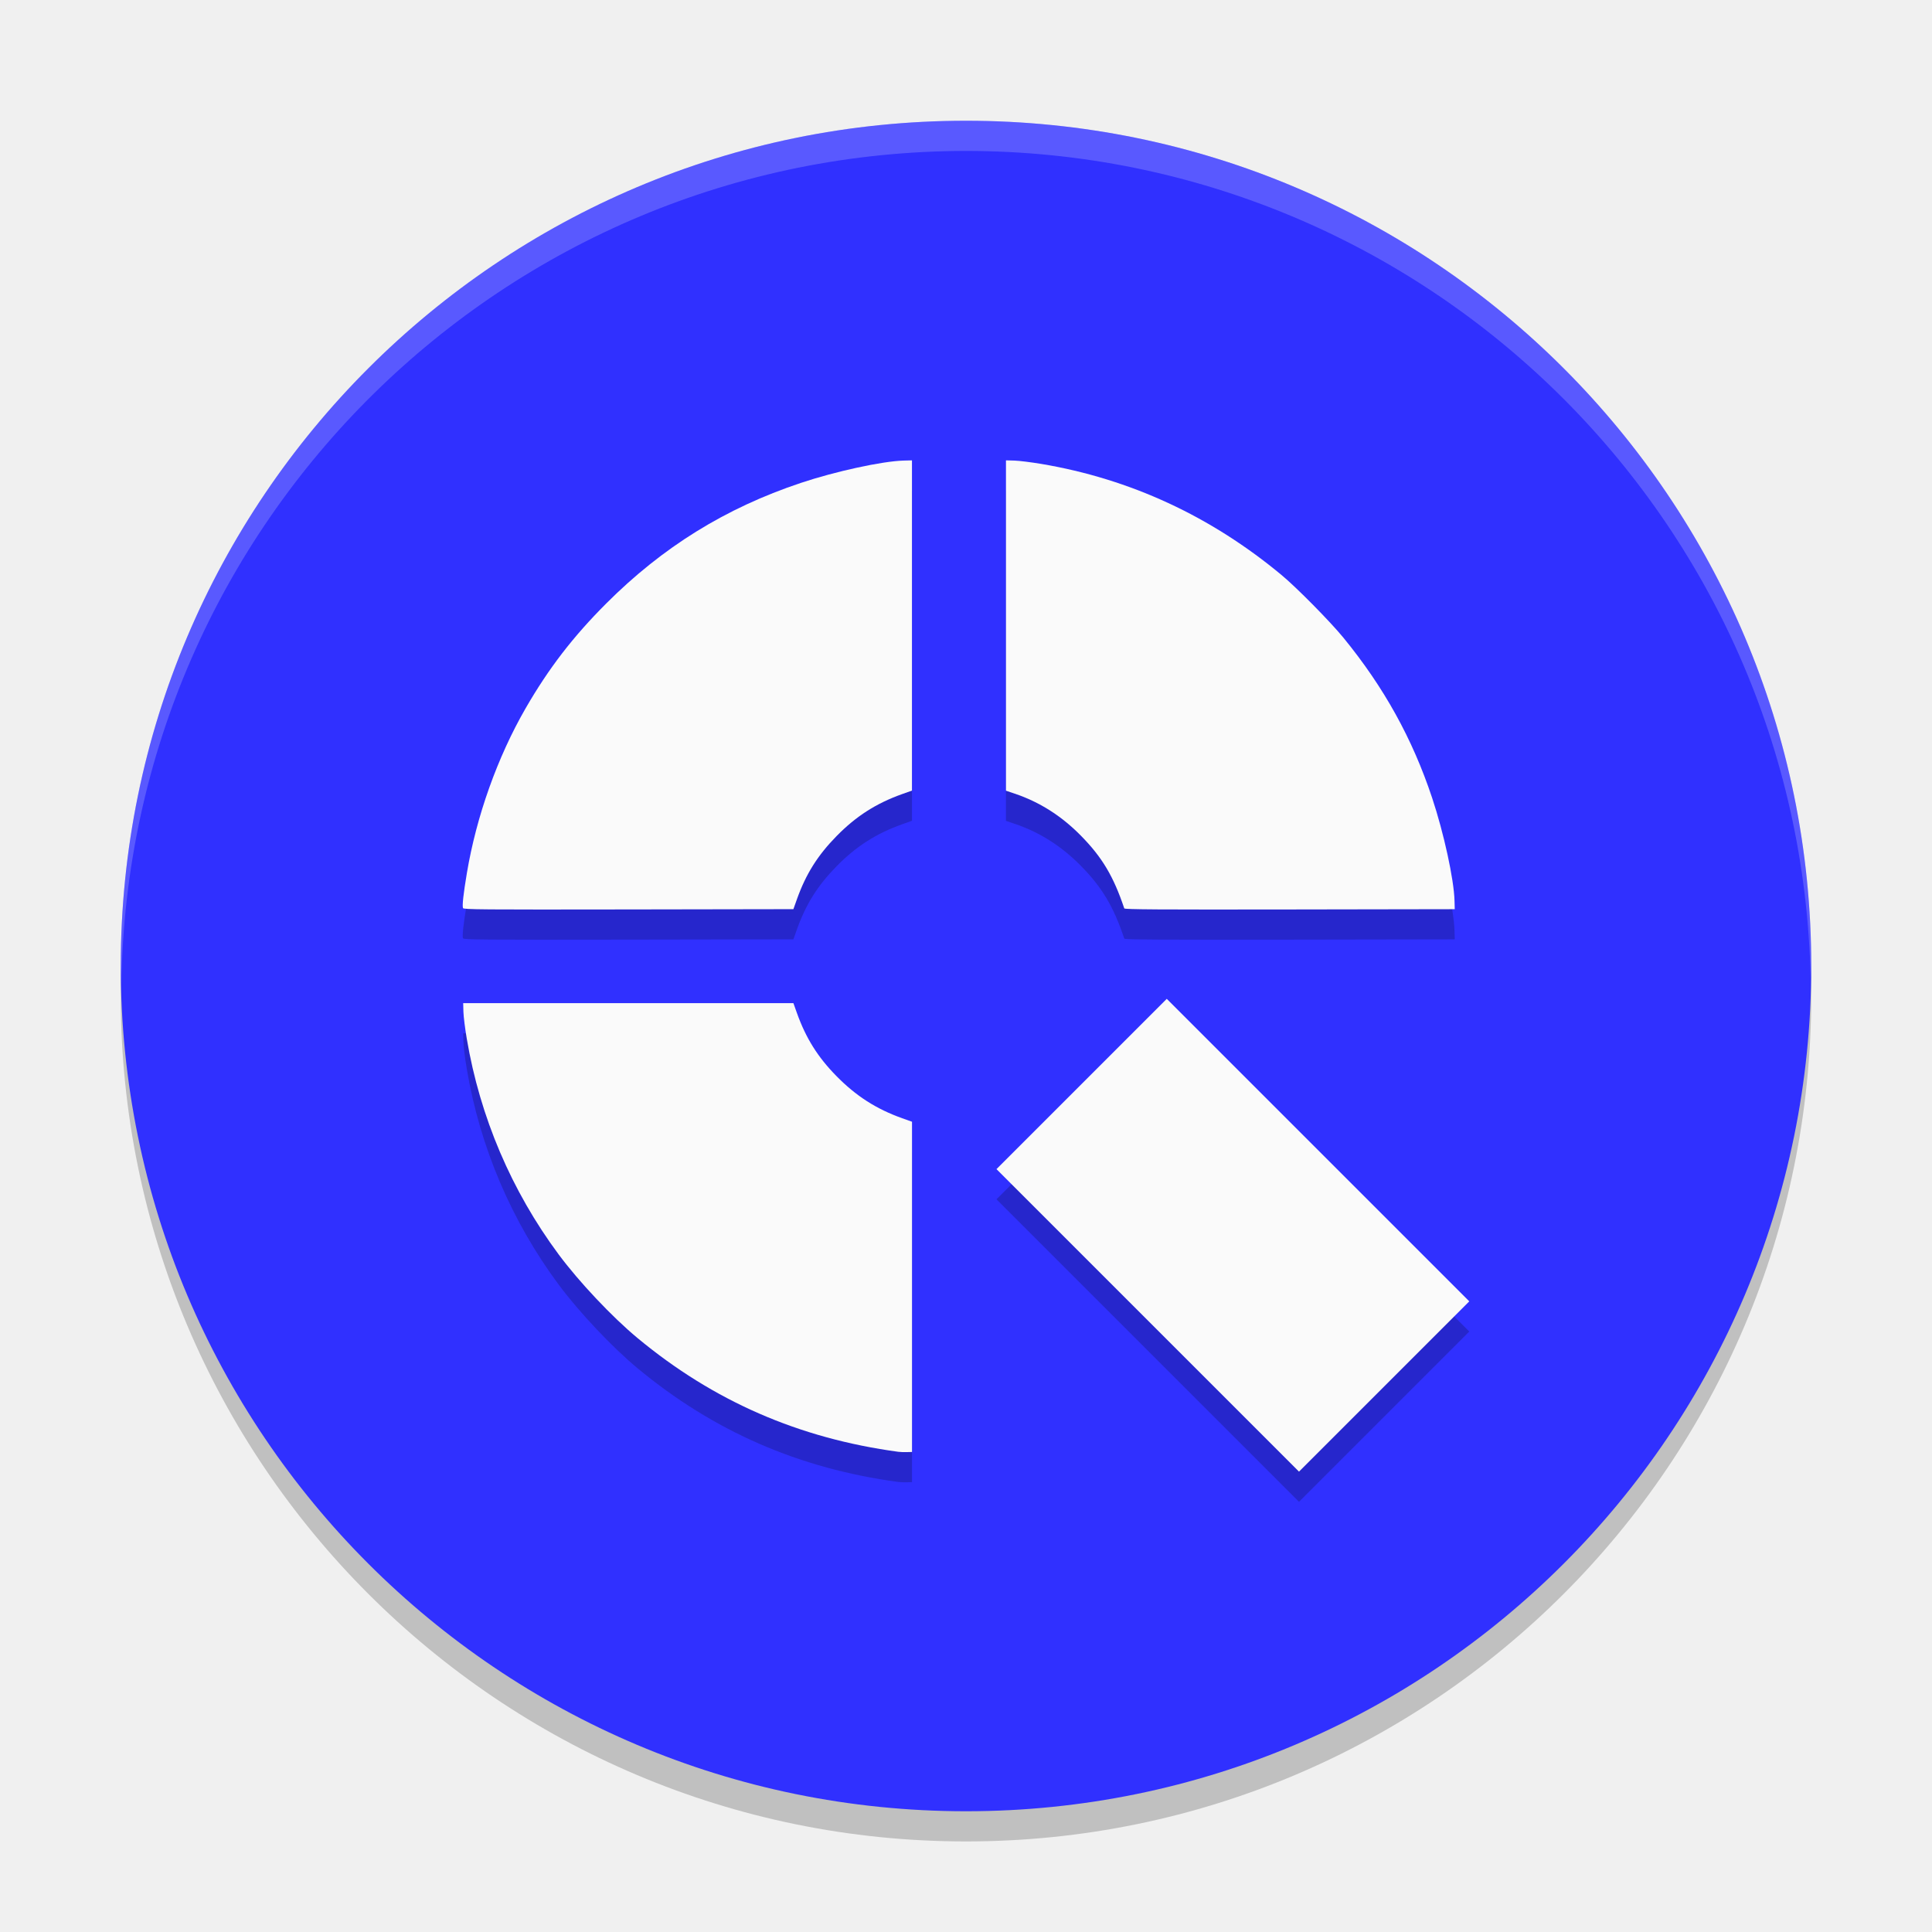
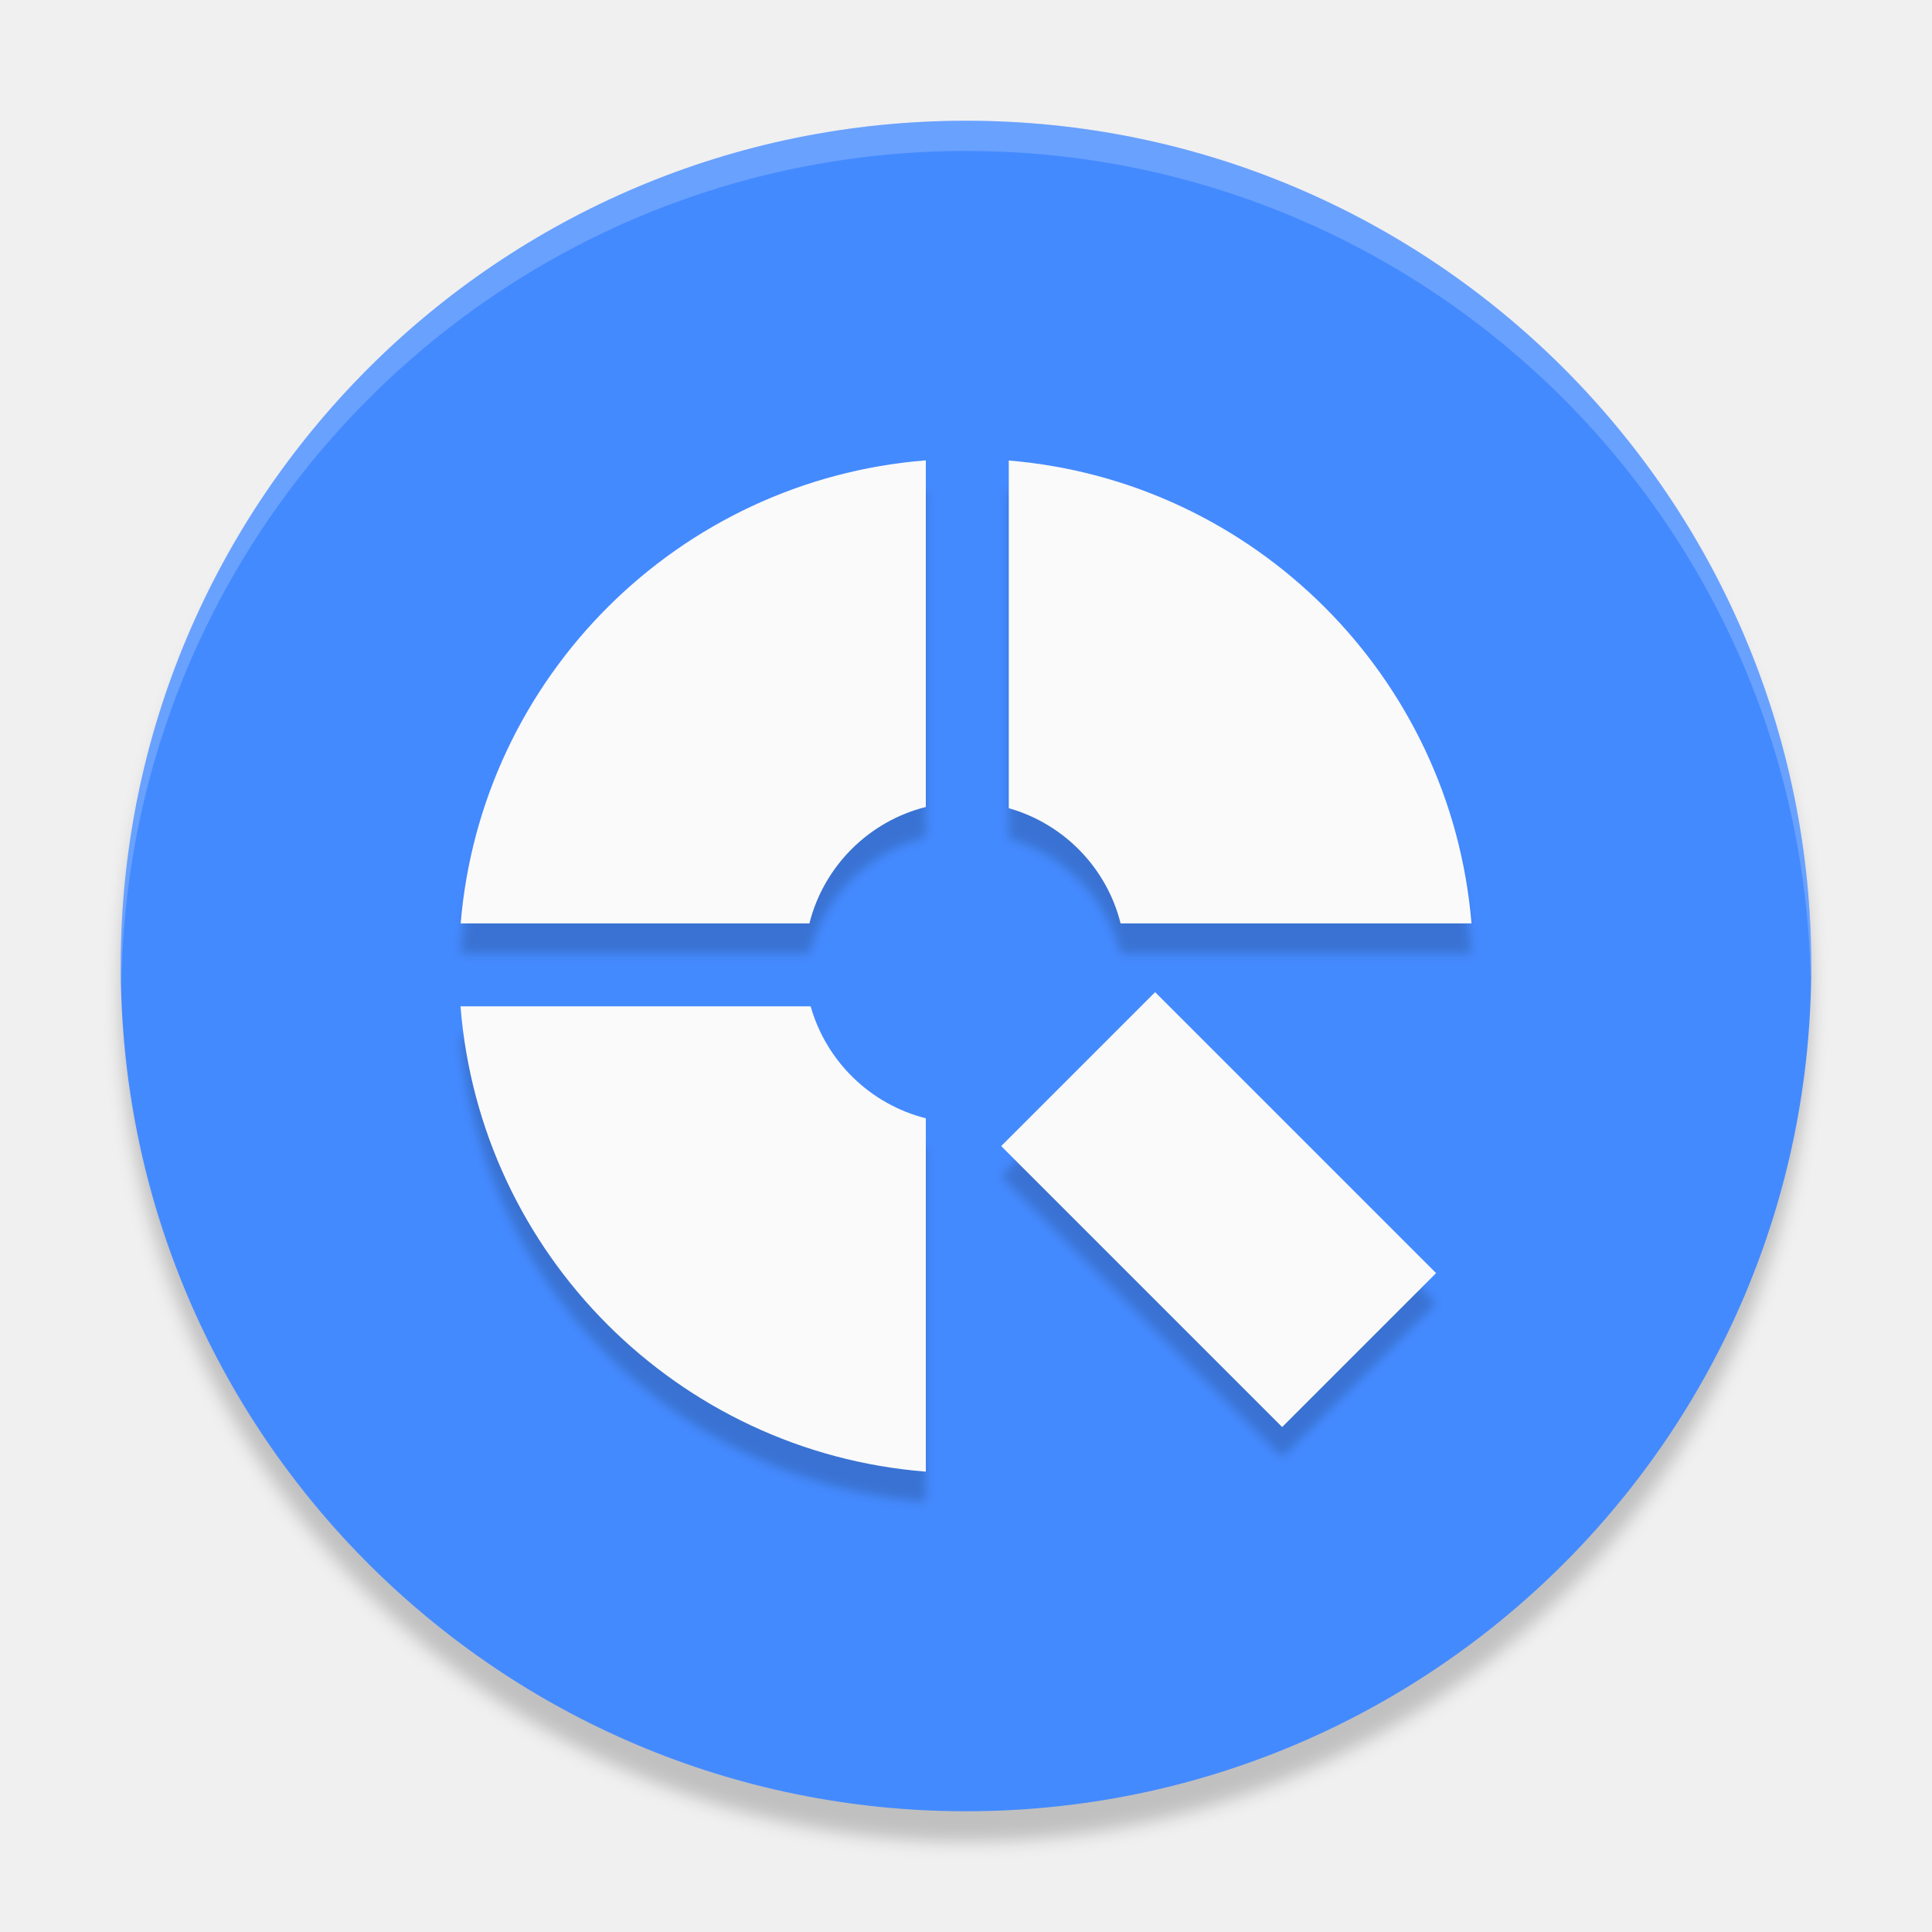
<svg xmlns="http://www.w3.org/2000/svg" xmlns:ns2="http://www.openswatchbook.org/uri/2009/osb" xmlns:xlink="http://www.w3.org/1999/xlink" width="64" height="64" version="1.1" viewBox="0 0 64 64" id="svg14">
  <defs id="defs18">
    <linearGradient id="a" y1="543.8" y2="503.8" x2="0" gradientUnits="userSpaceOnUse">
      <stop stop-color="#c6cdd1" id="stop4699" />
      <stop offset="1" stop-color="#e0e5e7" id="stop4701" />
    </linearGradient>
    <linearGradient id="b" y1="13" y2="33" x2="0" gradientUnits="userSpaceOnUse" gradientTransform="matrix(1 0 0-1 384.57 545.8)">
      <stop stop-color="#42a603" id="stop4704" />
      <stop offset="1" stop-color="#78da06" id="stop4706" />
    </linearGradient>
    <linearGradient xlink:href="#b" id="c" y1="42" y2="6" gradientUnits="userSpaceOnUse" x2="0" />
    <linearGradient id="d" y1="539.8" x1="410.57" y2="523.8" x2="428.57" gradientUnits="userSpaceOnUse">
      <stop stop-color="#42a603" id="stop4710" />
      <stop offset="1" stop-color="#78da06" stop-opacity="0" id="stop4712" />
    </linearGradient>
    <linearGradient id="e" y1="520.8" x1="402.57" y2="536.8" x2="418.57" gradientUnits="userSpaceOnUse" gradientTransform="translate(-384.57,-499.8)">
      <stop stop-color="#292c2f" id="stop4715" />
      <stop offset="1" stop-opacity="0" id="stop4717" />
    </linearGradient>
    <linearGradient id="linearGradient3045">
      <stop id="stop3047" offset="0" style="stop-color:#847784;stop-opacity:0.996" />
      <stop id="stop3049" offset="1" style="stop-color:#695f69;stop-opacity:1" />
    </linearGradient>
    <linearGradient id="linearGradient4213">
      <stop style="stop-color:#b1d7f3;stop-opacity:1" offset="0" id="stop4215" />
      <stop style="stop-color:#8fafda;stop-opacity:1" offset="1" id="stop4217" />
    </linearGradient>
    <linearGradient ns2:paint="gradient" id="linearGradient5460">
      <stop id="stop5462" offset="0" style="stop-color:#e6e6e6;stop-opacity:1" />
      <stop id="stop5464" offset="1" style="stop-color:#ffffff;stop-opacity:1" />
    </linearGradient>
    <linearGradient ns2:paint="solid" id="linearGradient5476">
      <stop id="stop5478" offset="0" style="stop-color:#772953;stop-opacity:1;" />
    </linearGradient>
    <filter id="filter4154" color-interpolation-filters="sRGB">
      <feComposite operator="arithmetic" k4="0" result="composite1" k1="0" k2="1" k3="0" in2="SourceGraphic" id="feComposite4156" />
      <feColorMatrix in="composite1" result="colormatrix1" values="0" type="saturate" id="feColorMatrix4158" />
      <feFlood flood-color="rgb(72,59,72)" result="flood1" id="feFlood4160" />
      <feBlend in="flood1" in2="colormatrix1" mode="multiply" result="blend1" id="feBlend4162" />
      <feBlend result="blend2" in2="blend1" mode="screen" id="feBlend4164" />
      <feColorMatrix in="blend2" result="colormatrix2" values="1" type="saturate" id="feColorMatrix4166" />
      <feComposite in="colormatrix2" in2="SourceGraphic" result="composite2" operator="in" id="feComposite4168" />
    </filter>
    <clipPath id="clipPath3062" clipPathUnits="userSpaceOnUse">
      <rect y="-194.968" x="34.168" height="445.935" width="475.665" id="rect3064" style="color:#000000;fill:url(#linearGradient3066);fill-opacity:1;fill-rule:nonzero;stroke:none;stroke-width:40;marker:none;visibility:visible;display:inline;overflow:visible;enable-background:new" />
    </clipPath>
    <linearGradient y2="288" x2="256" y1="50" x1="256" gradientTransform="matrix(1.858065,0,0,1.873679,4.438713,-288.6517)" gradientUnits="userSpaceOnUse" id="linearGradient3066" xlink:href="#linearGradient3045" />
    <filter id="filter4154-2" color-interpolation-filters="sRGB">
      <feComposite operator="arithmetic" k4="0" result="composite1" k1="0" k2="1" k3="0" in2="SourceGraphic" id="feComposite4156-9" />
      <feColorMatrix in="composite1" result="colormatrix1" values="0" type="saturate" id="feColorMatrix4158-1" />
      <feFlood flood-color="rgb(72,59,72)" result="flood1" id="feFlood4160-2" />
      <feBlend in="flood1" in2="colormatrix1" mode="multiply" result="blend1" id="feBlend4162-7" />
      <feBlend result="blend2" in2="blend1" mode="screen" id="feBlend4164-0" />
      <feColorMatrix in="blend2" result="colormatrix2" values="1" type="saturate" id="feColorMatrix4166-9" />
      <feComposite in="colormatrix2" in2="SourceGraphic" result="composite2" operator="in" id="feComposite4168-3" />
    </filter>
    <clipPath id="clipPath3062-6" clipPathUnits="userSpaceOnUse">
      <rect y="-194.968" x="34.168" height="445.935" width="475.665" id="rect3064-0" style="color:#000000;fill:url(#linearGradient3066);fill-opacity:1;fill-rule:nonzero;stroke:none;stroke-width:40;marker:none;visibility:visible;display:inline;overflow:visible;enable-background:new" />
    </clipPath>
+     <filter style="color-interpolation-filters:sRGB" id="filter4680" x="-0.012" width="1.024" y="-0.012" height="1.024">
+       <feGaussianBlur stdDeviation="0.28" id="feGaussianBlur4682" />
+     </filter>
+     <filter style="color-interpolation-filters:sRGB" id="filter4688" x="-0.012" width="1.024" y="-0.012" height="1.024">
+       <feGaussianBlur stdDeviation="3.309" id="feGaussianBlur4690" />
+     </filter>
  </defs>
-   <circle id="circle2" r="28" cy="33" cx="32" style="opacity:0.2" />
-   <circle id="circle4" r="28" cy="32" cx="32" style="fill:#3030ff;fill-opacity:1" />
-   <g id="g4604-3" transform="matrix(0.8375,0,0,0.8375,70.77434,6.539145)" style="opacity:0.2">
-     <path style="fill-opacity:1;stroke-width:0.042" d="m -66.193,29.304 c -0.036,-0.094 0.016,-0.566 0.153,-1.383 0.377,-2.25 1.21,-4.587 2.32,-6.513 0.913,-1.583 1.878,-2.838 3.193,-4.153 2.233,-2.233 4.719,-3.773 7.691,-4.766 1.377,-0.46 3.228,-0.862 4.067,-0.885 l 0.334,-0.009 v 6.531 6.531 l -0.388,0.138 c -1.029,0.367 -1.818,0.872 -2.587,1.654 -0.755,0.768 -1.219,1.506 -1.577,2.51 l -0.138,0.388 -6.522,0.011 c -5.857,0.009 -6.524,0.004 -6.547,-0.054 z" id="path4547-7" />
-     <path style="fill-opacity:1;stroke-width:0.042" d="m -48.977,50.81 c -3.934,-0.533 -7.31,-2.006 -10.317,-4.502 -1.004,-0.834 -2.308,-2.217 -3.114,-3.302 -1.869,-2.518 -3.113,-5.439 -3.636,-8.536 -0.069,-0.405 -0.129,-0.888 -0.133,-1.071 l -0.009,-0.334 h 6.531 6.531 l 0.138,0.388 c 0.355,0.994 0.822,1.74 1.557,2.489 0.78,0.795 1.577,1.307 2.608,1.675 l 0.388,0.138 v 6.531 6.531 l -0.209,0.005 c -0.115,0.003 -0.265,-0.002 -0.334,-0.012 z" id="path4545-5" />
-     <path style="fill-opacity:1;stroke-width:0.042" d="m -40.038,29.316 c -0.427,-1.273 -0.878,-2.028 -1.725,-2.886 -0.769,-0.779 -1.63,-1.324 -2.616,-1.655 l -0.338,-0.114 v -6.533 -6.533 l 0.334,0.009 c 0.184,0.005 0.666,0.065 1.071,0.133 3.512,0.593 6.697,2.067 9.496,4.394 0.6,0.498 1.93,1.847 2.45,2.483 1.602,1.96 2.726,3.989 3.504,6.327 0.466,1.399 0.865,3.231 0.887,4.073 l 0.009,0.334 -6.528,0.011 c -5.201,0.008 -6.531,-8.7e-5 -6.545,-0.042 z" id="path4543-9" />
-     <rect transform="rotate(45)" y="50.382" x="-3.863" height="9.525" width="16.922" id="rect4690-2" style="fill-opacity:1;stroke:none;stroke-width:0.209;stroke-opacity:1" />
-   </g>
+   <circle id="circle2" r="28" cy="33" cx="32" style="opacity:0.2;filter:url(#filter4680)" />
+   <circle id="circle4" r="28" cy="32" cx="32" style="fill:#448aff;fill-opacity:1" />
  <path id="path6" d="M 32,4 A 28,28 0 0 0 4,32 28,28 0 0 0 4.021,32.586 28,28 0 0 1 32,5 28,28 0 0 1 59.979,32.414 28,28 0 0 0 60,32 28,28 0 0 0 32,4 Z" style="opacity:0.2;fill:#ffffff" />
-   <g id="g4604" transform="matrix(0.8375,0,0,0.8375,70.77434,5.539145)" style="fill:#fafafa">
-     <path style="fill:#fafafa;fill-opacity:1;stroke-width:0.042" d="m -66.193,29.304 c -0.036,-0.094 0.016,-0.566 0.153,-1.383 0.377,-2.25 1.21,-4.587 2.32,-6.513 0.913,-1.583 1.878,-2.838 3.193,-4.153 2.233,-2.233 4.719,-3.773 7.691,-4.766 1.377,-0.46 3.228,-0.862 4.067,-0.885 l 0.334,-0.009 v 6.531 6.531 l -0.388,0.138 c -1.029,0.367 -1.818,0.872 -2.587,1.654 -0.755,0.768 -1.219,1.506 -1.577,2.51 l -0.138,0.388 -6.522,0.011 c -5.857,0.009 -6.524,0.004 -6.547,-0.054 z" id="path4547" />
-     <path style="fill:#fafafa;fill-opacity:1;stroke-width:0.042" d="m -48.977,50.81 c -3.934,-0.533 -7.31,-2.006 -10.317,-4.502 -1.004,-0.834 -2.308,-2.217 -3.114,-3.302 -1.869,-2.518 -3.113,-5.439 -3.636,-8.536 -0.069,-0.405 -0.129,-0.888 -0.133,-1.071 l -0.009,-0.334 h 6.531 6.531 l 0.138,0.388 c 0.355,0.994 0.822,1.74 1.557,2.489 0.78,0.795 1.577,1.307 2.608,1.675 l 0.388,0.138 v 6.531 6.531 l -0.209,0.005 c -0.115,0.003 -0.265,-0.002 -0.334,-0.012 z" id="path4545" />
-     <path style="fill:#fafafa;fill-opacity:1;stroke-width:0.042" d="m -40.038,29.316 c -0.427,-1.273 -0.878,-2.028 -1.725,-2.886 -0.769,-0.779 -1.63,-1.324 -2.616,-1.655 l -0.338,-0.114 v -6.533 -6.533 l 0.334,0.009 c 0.184,0.005 0.666,0.065 1.071,0.133 3.512,0.593 6.697,2.067 9.496,4.394 0.6,0.498 1.93,1.847 2.45,2.483 1.602,1.96 2.726,3.989 3.504,6.327 0.466,1.399 0.865,3.231 0.887,4.073 l 0.009,0.334 -6.528,0.011 c -5.201,0.008 -6.531,-8.7e-5 -6.545,-0.042 z" id="path4543" />
-     <rect transform="rotate(45)" y="50.382" x="-3.863" height="9.525" width="16.922" id="rect4690" style="fill:#fafafa;fill-opacity:1;stroke:none;stroke-width:0.209;stroke-opacity:1" />
+   <g id="g4714" transform="translate(-6.1285614e-5)">
+     <g style="opacity:0.2;fill:#0e141f;filter:url(#filter4688)" transform="matrix(0.05060441,0,0,0.05060423,53.32039,30.23936)" id="g4629-2">
+       <g style="fill:#0e141f" id="g20-3-7" transform="translate(-752.2137,-276.4465)">
+         <g style="display:none;fill:#0e141f" class="st0" id="g6-6-0">
+           <path style="display:inline;fill:#0e141f" class="st1" d="m 431.3,357.4 c -9.9,35 -37.4,62.5 -72.4,72.4 v 232 C 520.5,648.4 649.2,519.2 662,357.4 Z" id="path4-7-9" />
+         </g>
+         <g style="fill:#0e141f" id="g10-5-3">
+           <path style="fill:#0e141f" class="st2" d="M 229.2,357.4 H 0 C 12.8,519.7 142.3,649.2 304.6,662 V 430.7 c -36.4,-9.2 -65.2,-37.3 -75.4,-73.3 z" id="path8-3-6" />
+         </g>
+         <g style="fill:#0e141f" id="g14-5-0">
+           <path style="fill:#0e141f" class="st3" d="M 304.6,226.9 V 0 C 142.8,12.8 13.6,141.5 0.1,303.1 h 228.3 c 9.4,-37.4 38.8,-66.8 76.2,-76.2 z" id="path12-6-6" />
+         </g>
+         <g style="fill:#0e141f" id="g18-2-2">
+           <path style="fill:#0e141f" class="st4" d="M 432.1,303.1 H 661.8 C 648.5,142 520,13.5 358.9,0.1 v 227.6 c 36,10.2 64.1,39 73.2,75.4 z" id="path16-9-6" />
+         </g>
+       </g>
+       <rect style="fill:#0e141f;stroke-width:1" x="-403.556" y="-159.685" transform="rotate(-45)" class="st5" width="142.499" height="260.098" id="rect22-1-1" />
+     </g>
+     <g style="fill:#fafafa" transform="matrix(0.05060423,0,0,0.05060423,53.32025,29.23936)" id="g4629">
+       <g style="fill:#fafafa" id="g20-3" transform="translate(-752.2137,-276.4465)">
+         <g style="display:none;fill:#fafafa" class="st0" id="g6-6">
+           <path style="display:inline;fill:#fafafa" class="st1" d="m 431.3,357.4 c -9.9,35 -37.4,62.5 -72.4,72.4 v 232 C 520.5,648.4 649.2,519.2 662,357.4 Z" id="path4-7" />
+         </g>
+         <g style="fill:#fafafa" id="g10-5">
+           <path style="fill:#fafafa" class="st2" d="M 229.2,357.4 H 0 C 12.8,519.7 142.3,649.2 304.6,662 V 430.7 c -36.4,-9.2 -65.2,-37.3 -75.4,-73.3 z" id="path8-3" />
+         </g>
+         <g style="fill:#fafafa" id="g14-5">
+           <path style="fill:#fafafa" class="st3" d="M 304.6,226.9 V 0 C 142.8,12.8 13.6,141.5 0.1,303.1 h 228.3 c 9.4,-37.4 38.8,-66.8 76.2,-76.2 z" id="path12-6" />
+         </g>
+         <g style="fill:#fafafa" id="g18-2">
+           <path style="fill:#fafafa" class="st4" d="M 432.1,303.1 H 661.8 C 648.5,142 520,13.5 358.9,0.1 v 227.6 c 36,10.2 64.1,39 73.2,75.4 z" id="path16-9" />
+         </g>
+       </g>
+       <rect style="fill:#fafafa;stroke-width:1" x="-403.556" y="-159.685" transform="rotate(-45)" class="st5" width="142.499" height="260.098" id="rect22-1" />
+     </g>
  </g>
</svg>
